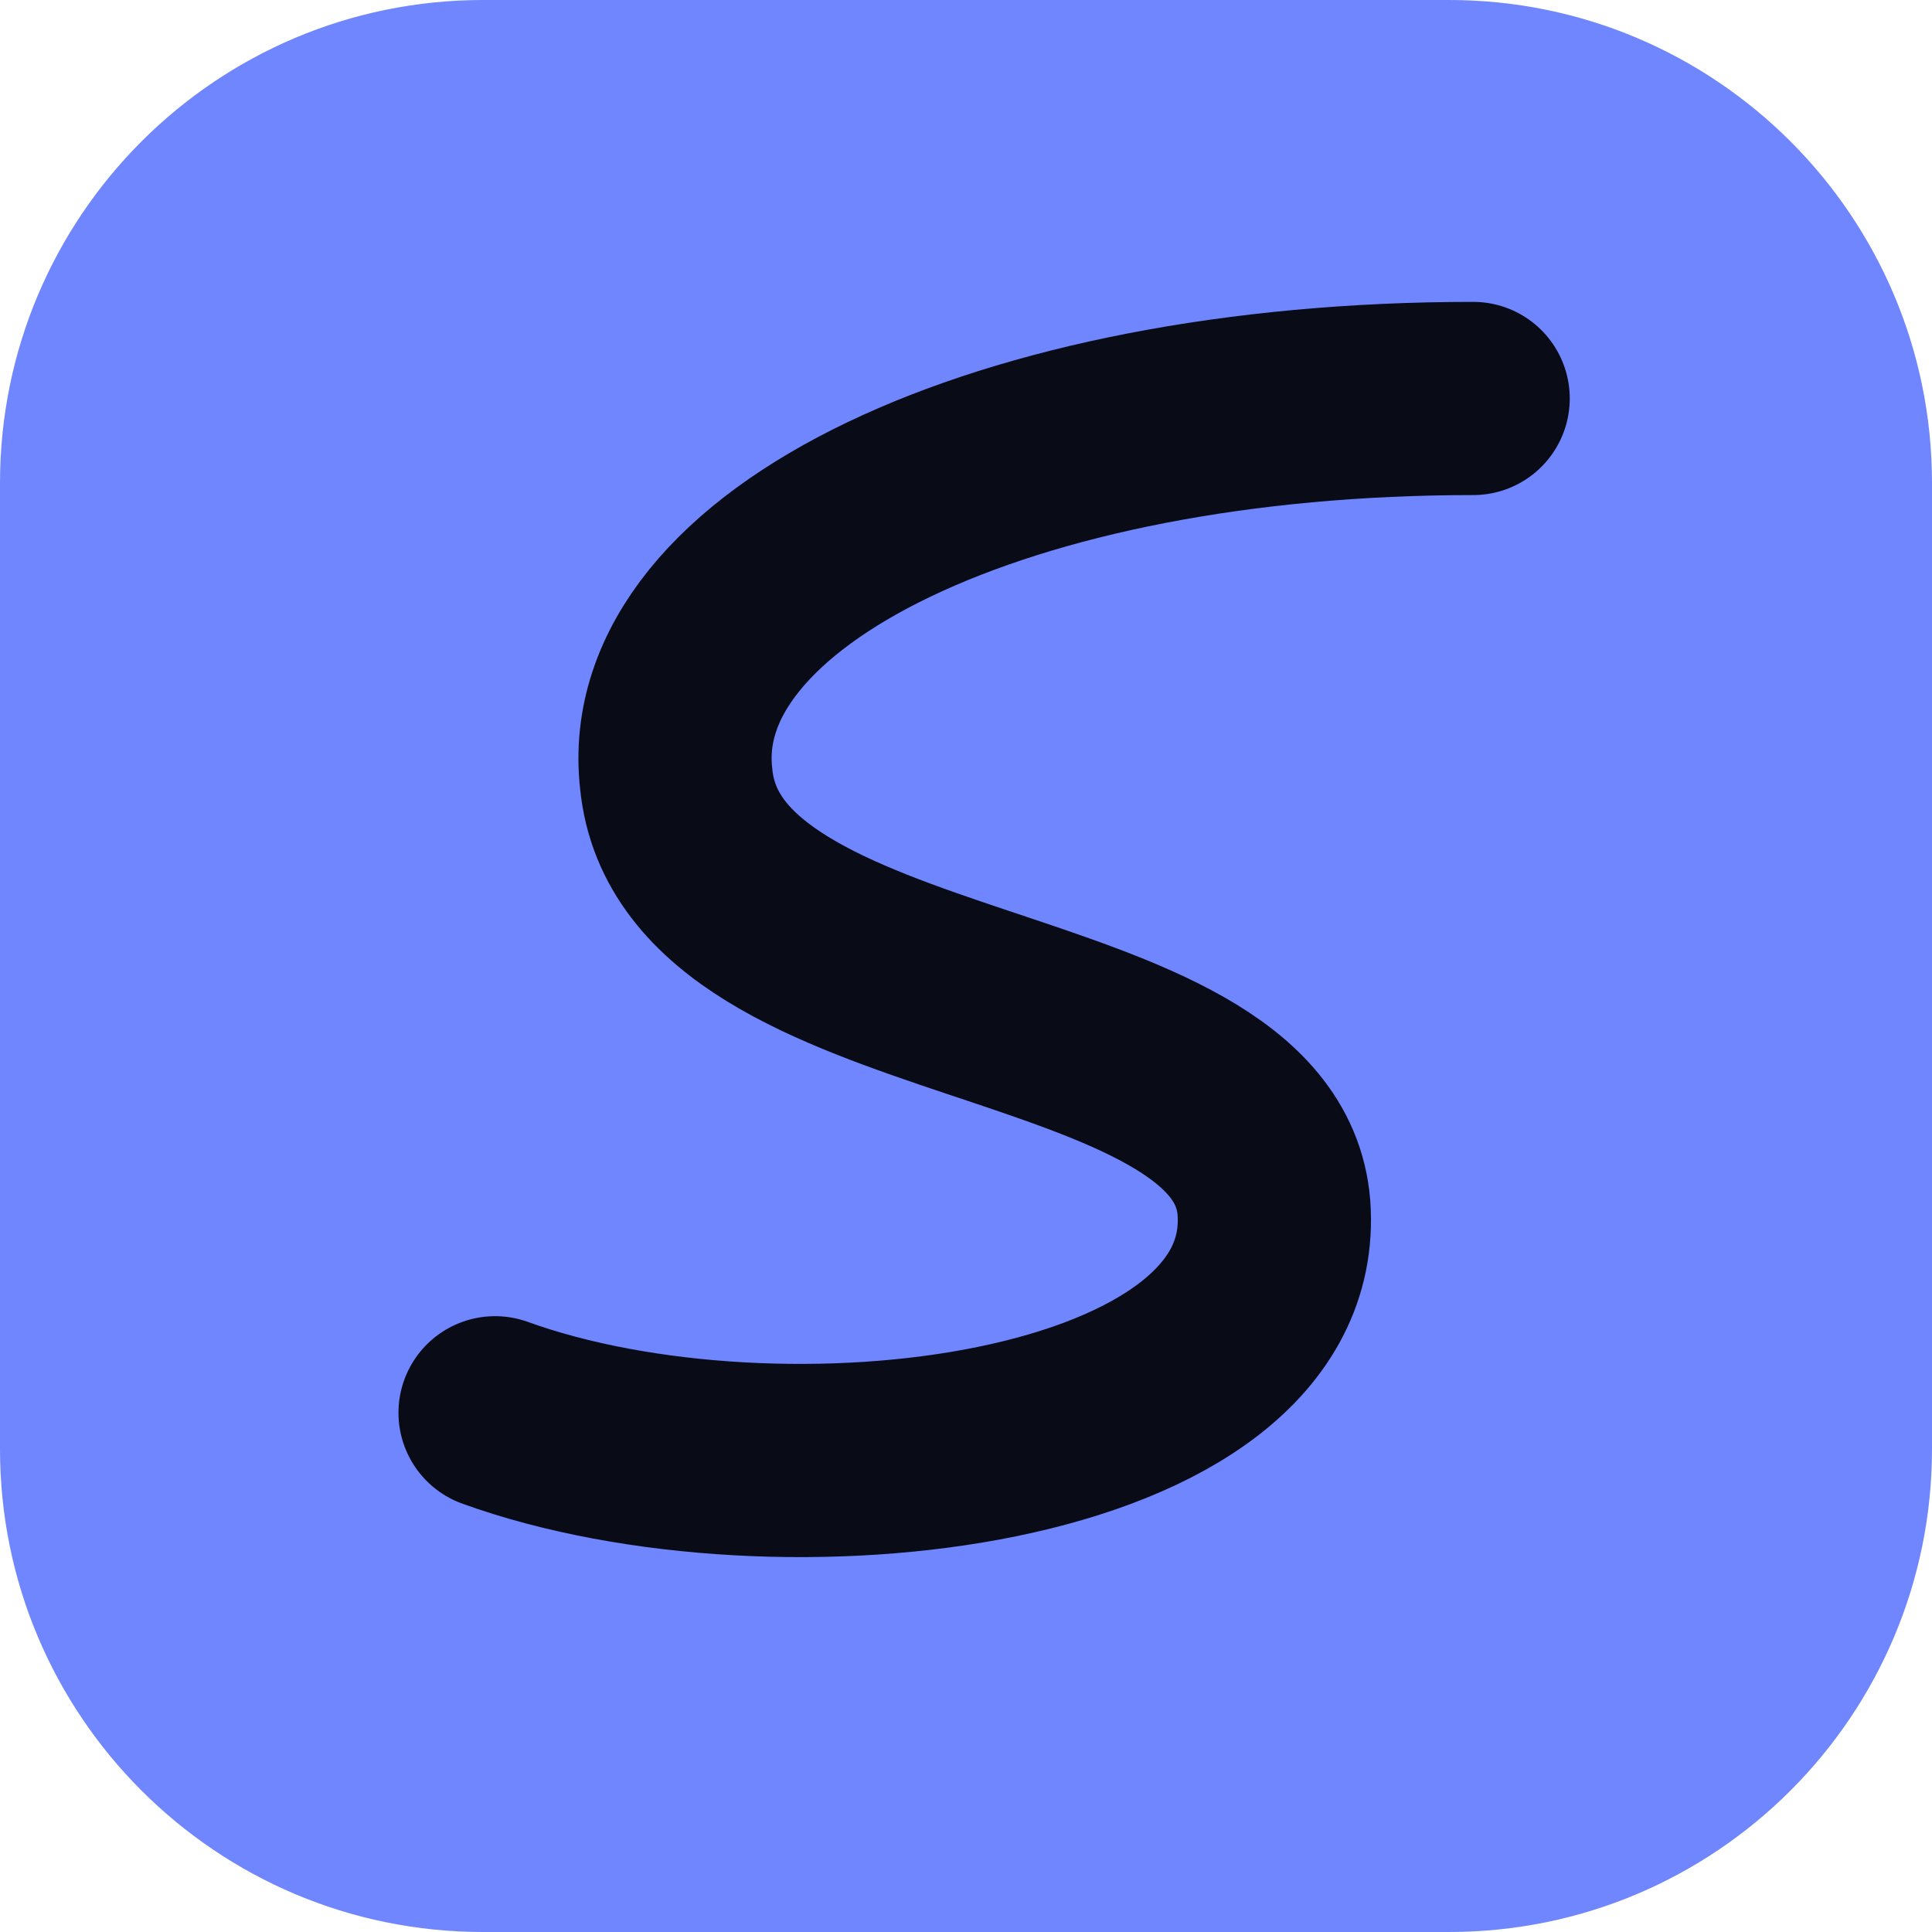
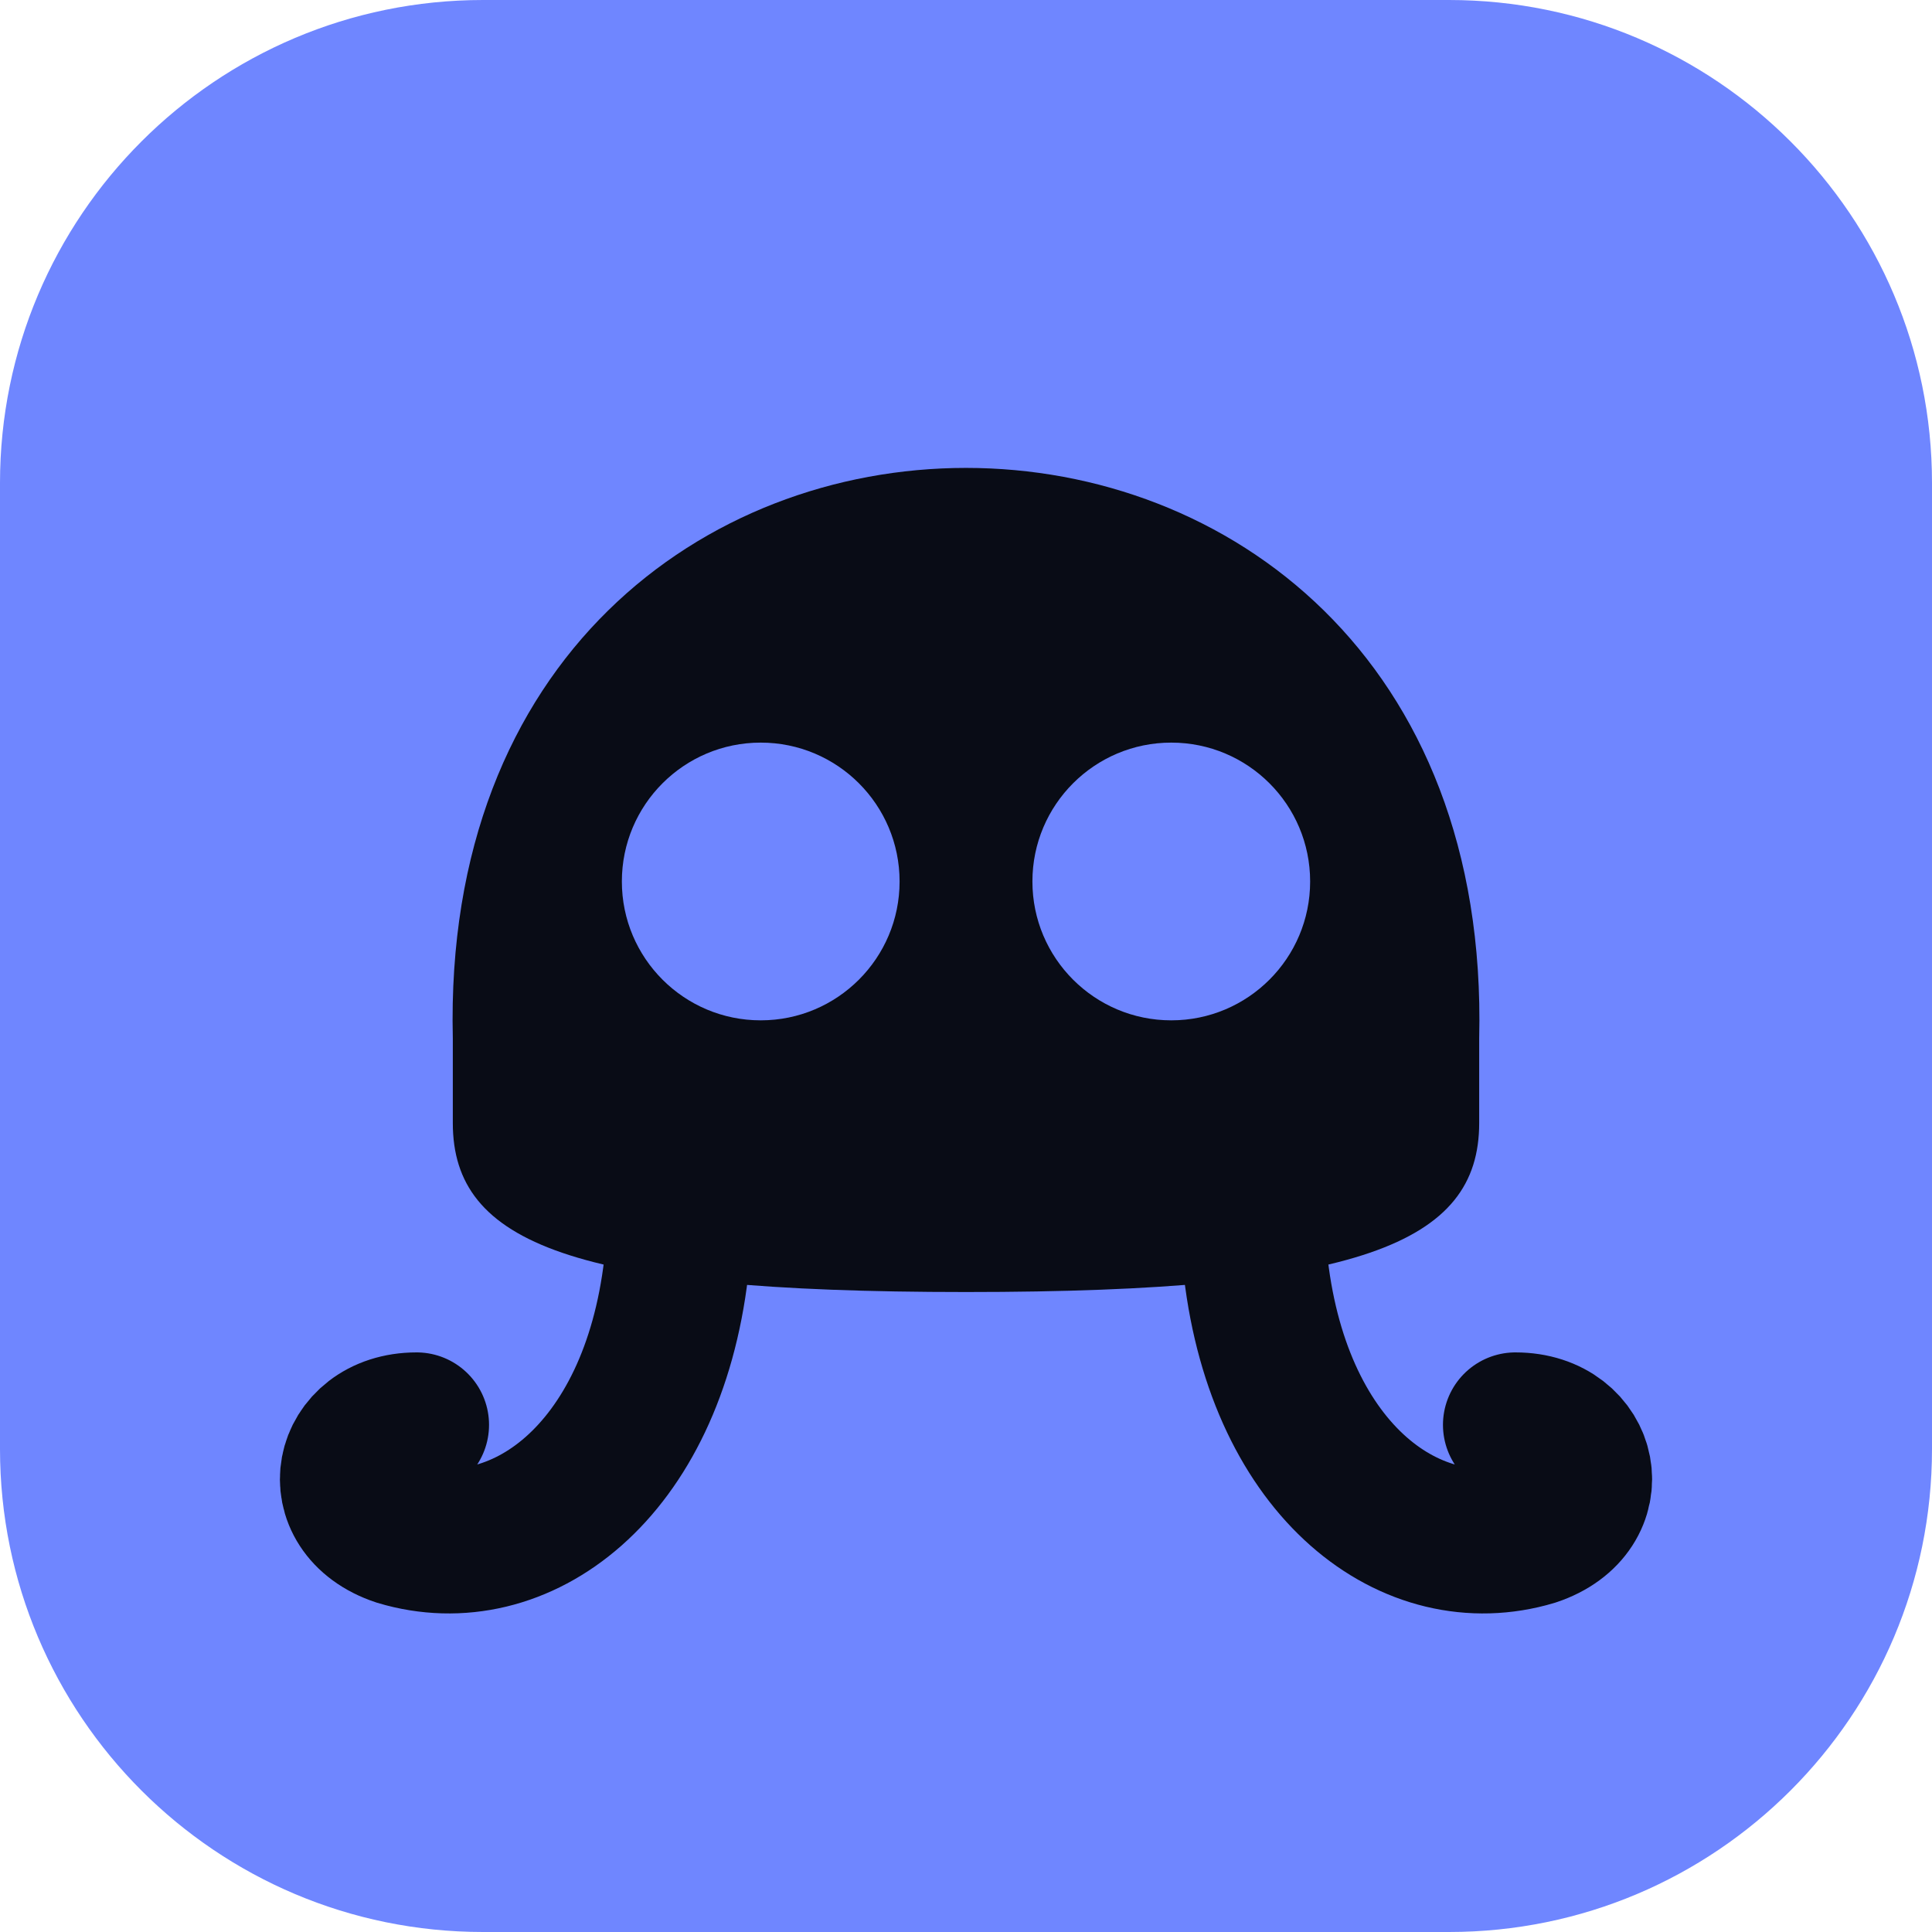
<svg xmlns="http://www.w3.org/2000/svg" viewBox="0 0 32 32" width="32" height="32">
-   <rect class="b" width="32" height="32" rx="8" fill="#6F86FF" />
-   <path class="l" d="M8.2 23.4C12.9 25.1 21.4 24.1 21.1 20C20.8 16.3 11.6 17 11.2 12.9C10.8 9.4 16.6 6.6 24.4 6.6" fill="none" stroke="#090C16" stroke-width="3.2" stroke-linecap="round" stroke-linejoin="round" />
+   <rect width="32" height="32" rx="8" fill="#6F86FF" />
+   <path d="M7.5 17.2C7.2 4.6 24.8 4.6 24.5 17.2V18.6C24.5 20.6 22.5 21.4 16 21.4C9.5 21.4 7.5 20.6 7.5 18.6Z" fill="#090C16" />
+   <circle cx="12.6" cy="14.6" r="2.3" fill="#6F86FF" />
+   <circle cx="19.4" cy="14.6" r="2.3" fill="#6F86FF" />
+   <path d="M11.2 21C10.8 24.4 8.6 26 6.6 25.4C5.4 25 5.7 23.6 6.9 23.6" fill="none" stroke="#090C16" stroke-width="2.4" stroke-linecap="round" />
+   <path d="M20.8 21C21.2 24.4 23.4 26 25.4 25.4C26.6 25 26.3 23.6 25.1 23.6" fill="none" stroke="#090C16" stroke-width="2.4" stroke-linecap="round" />
</svg>
